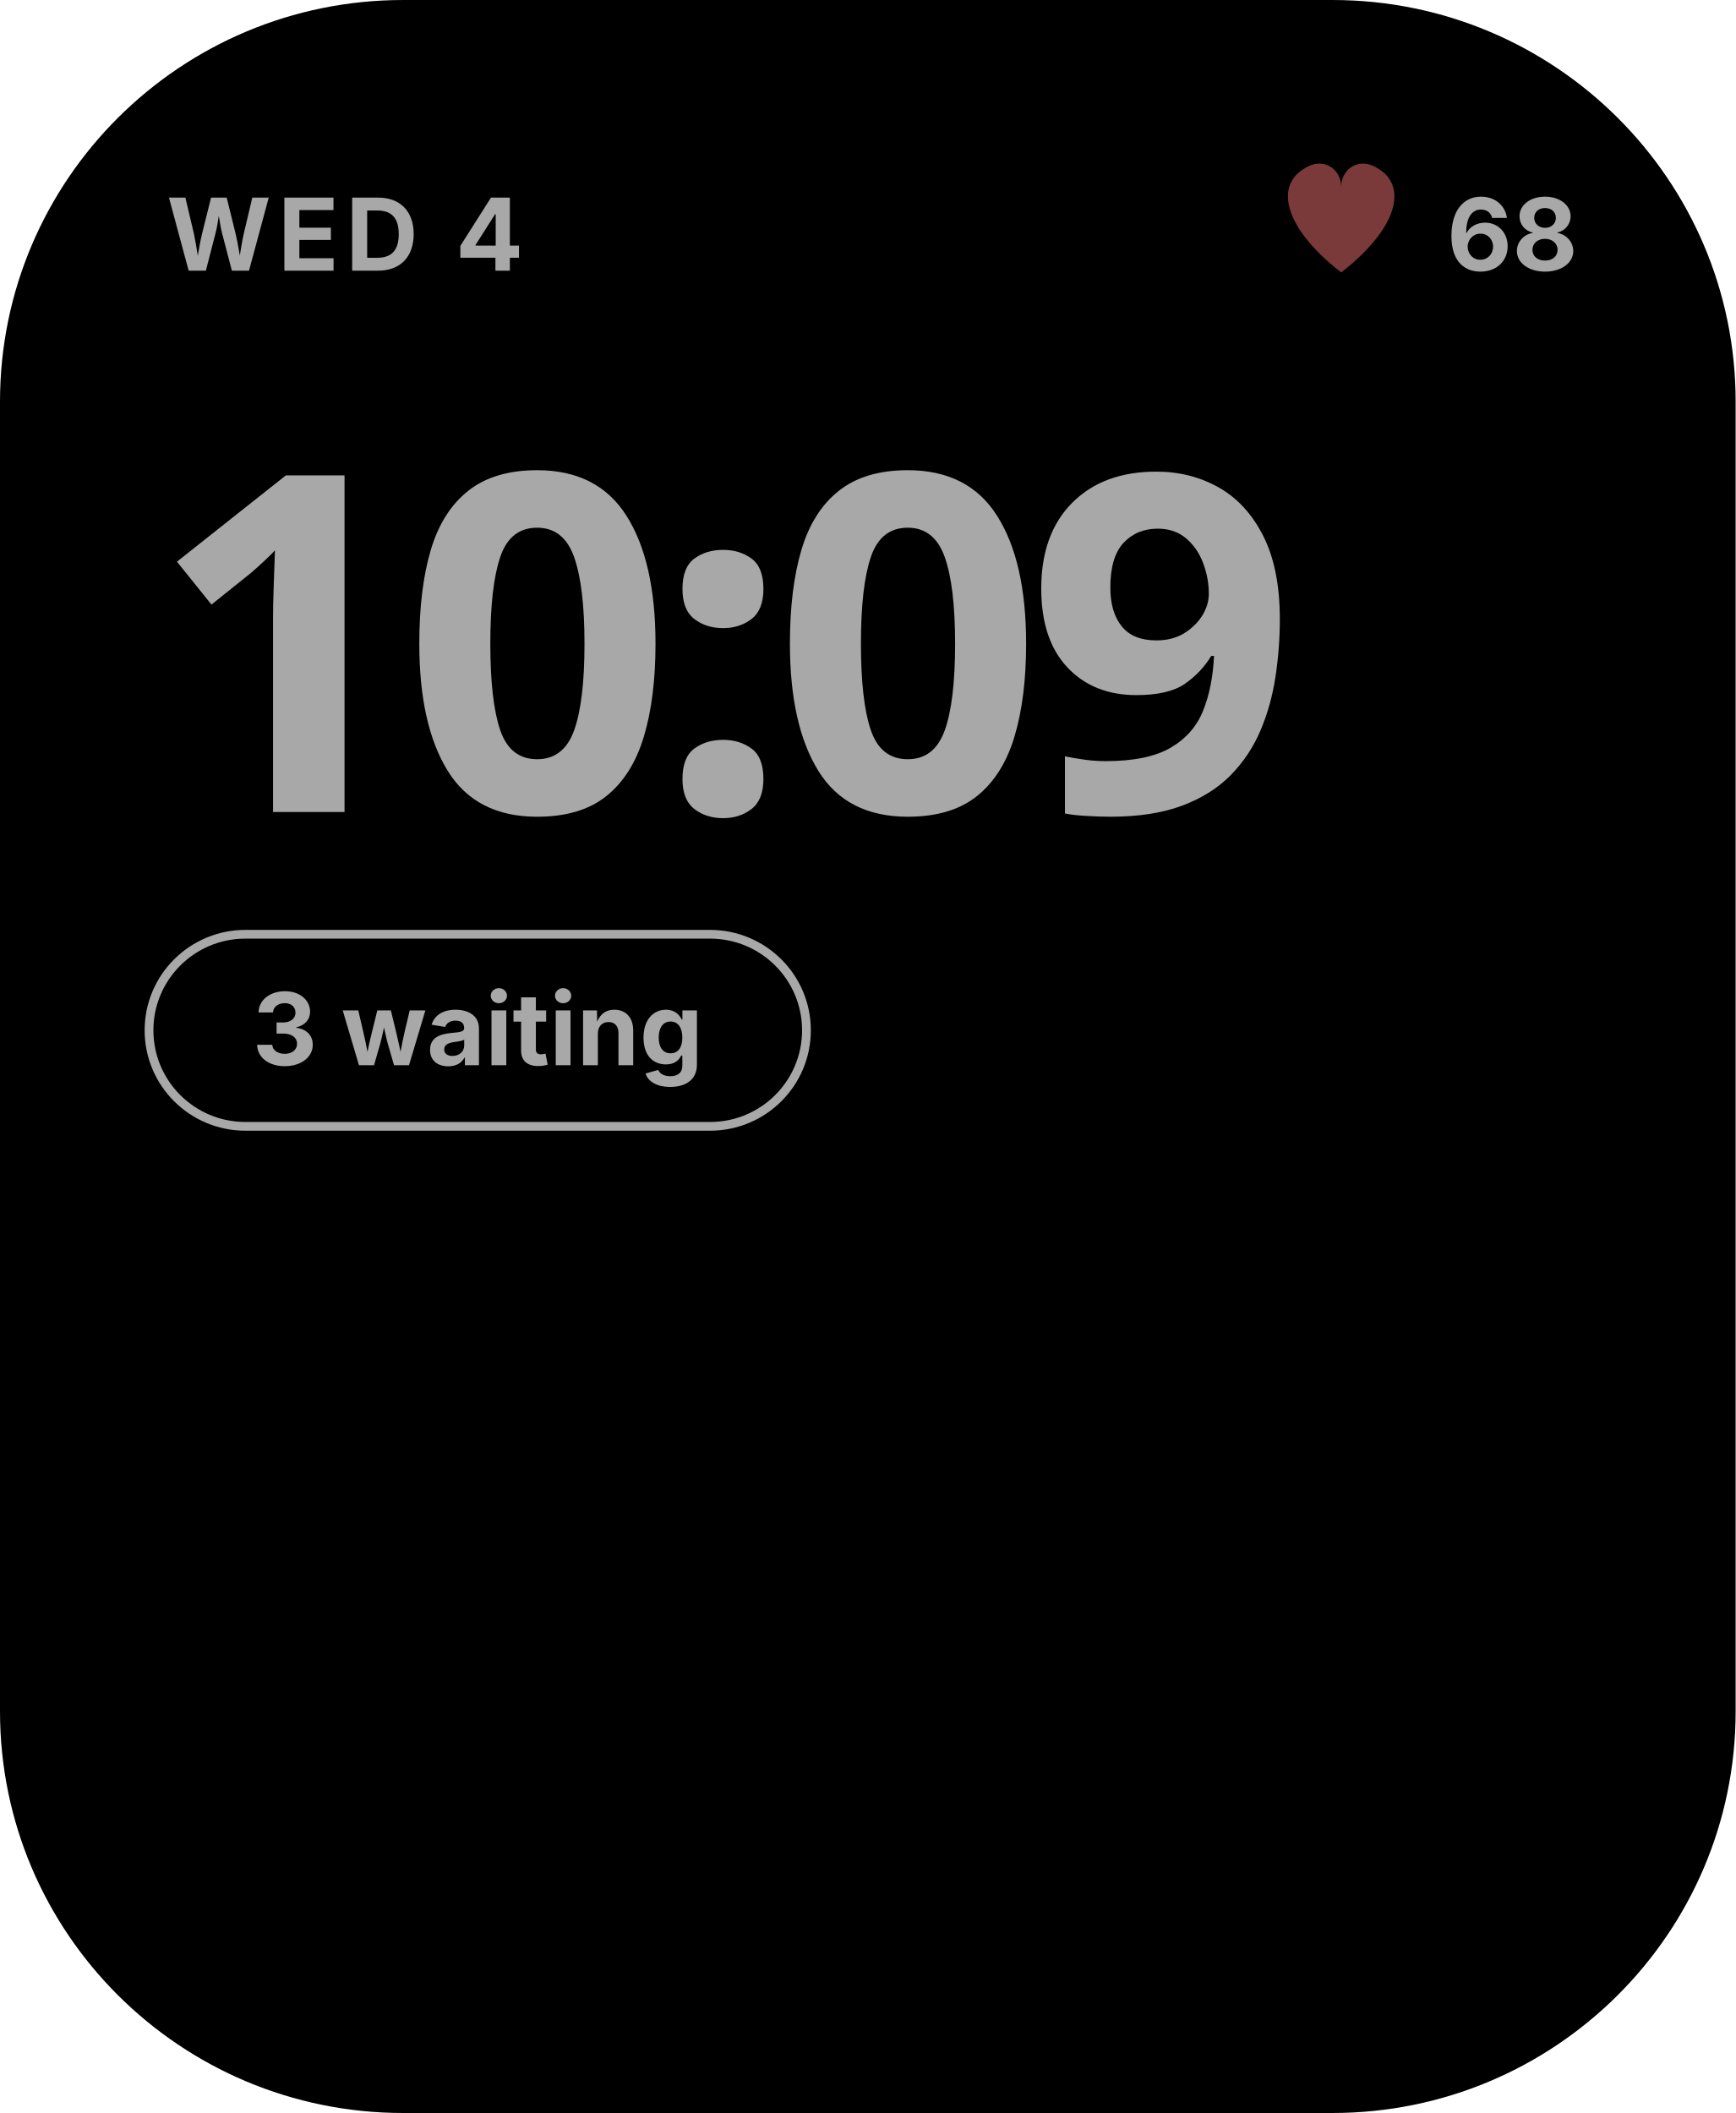
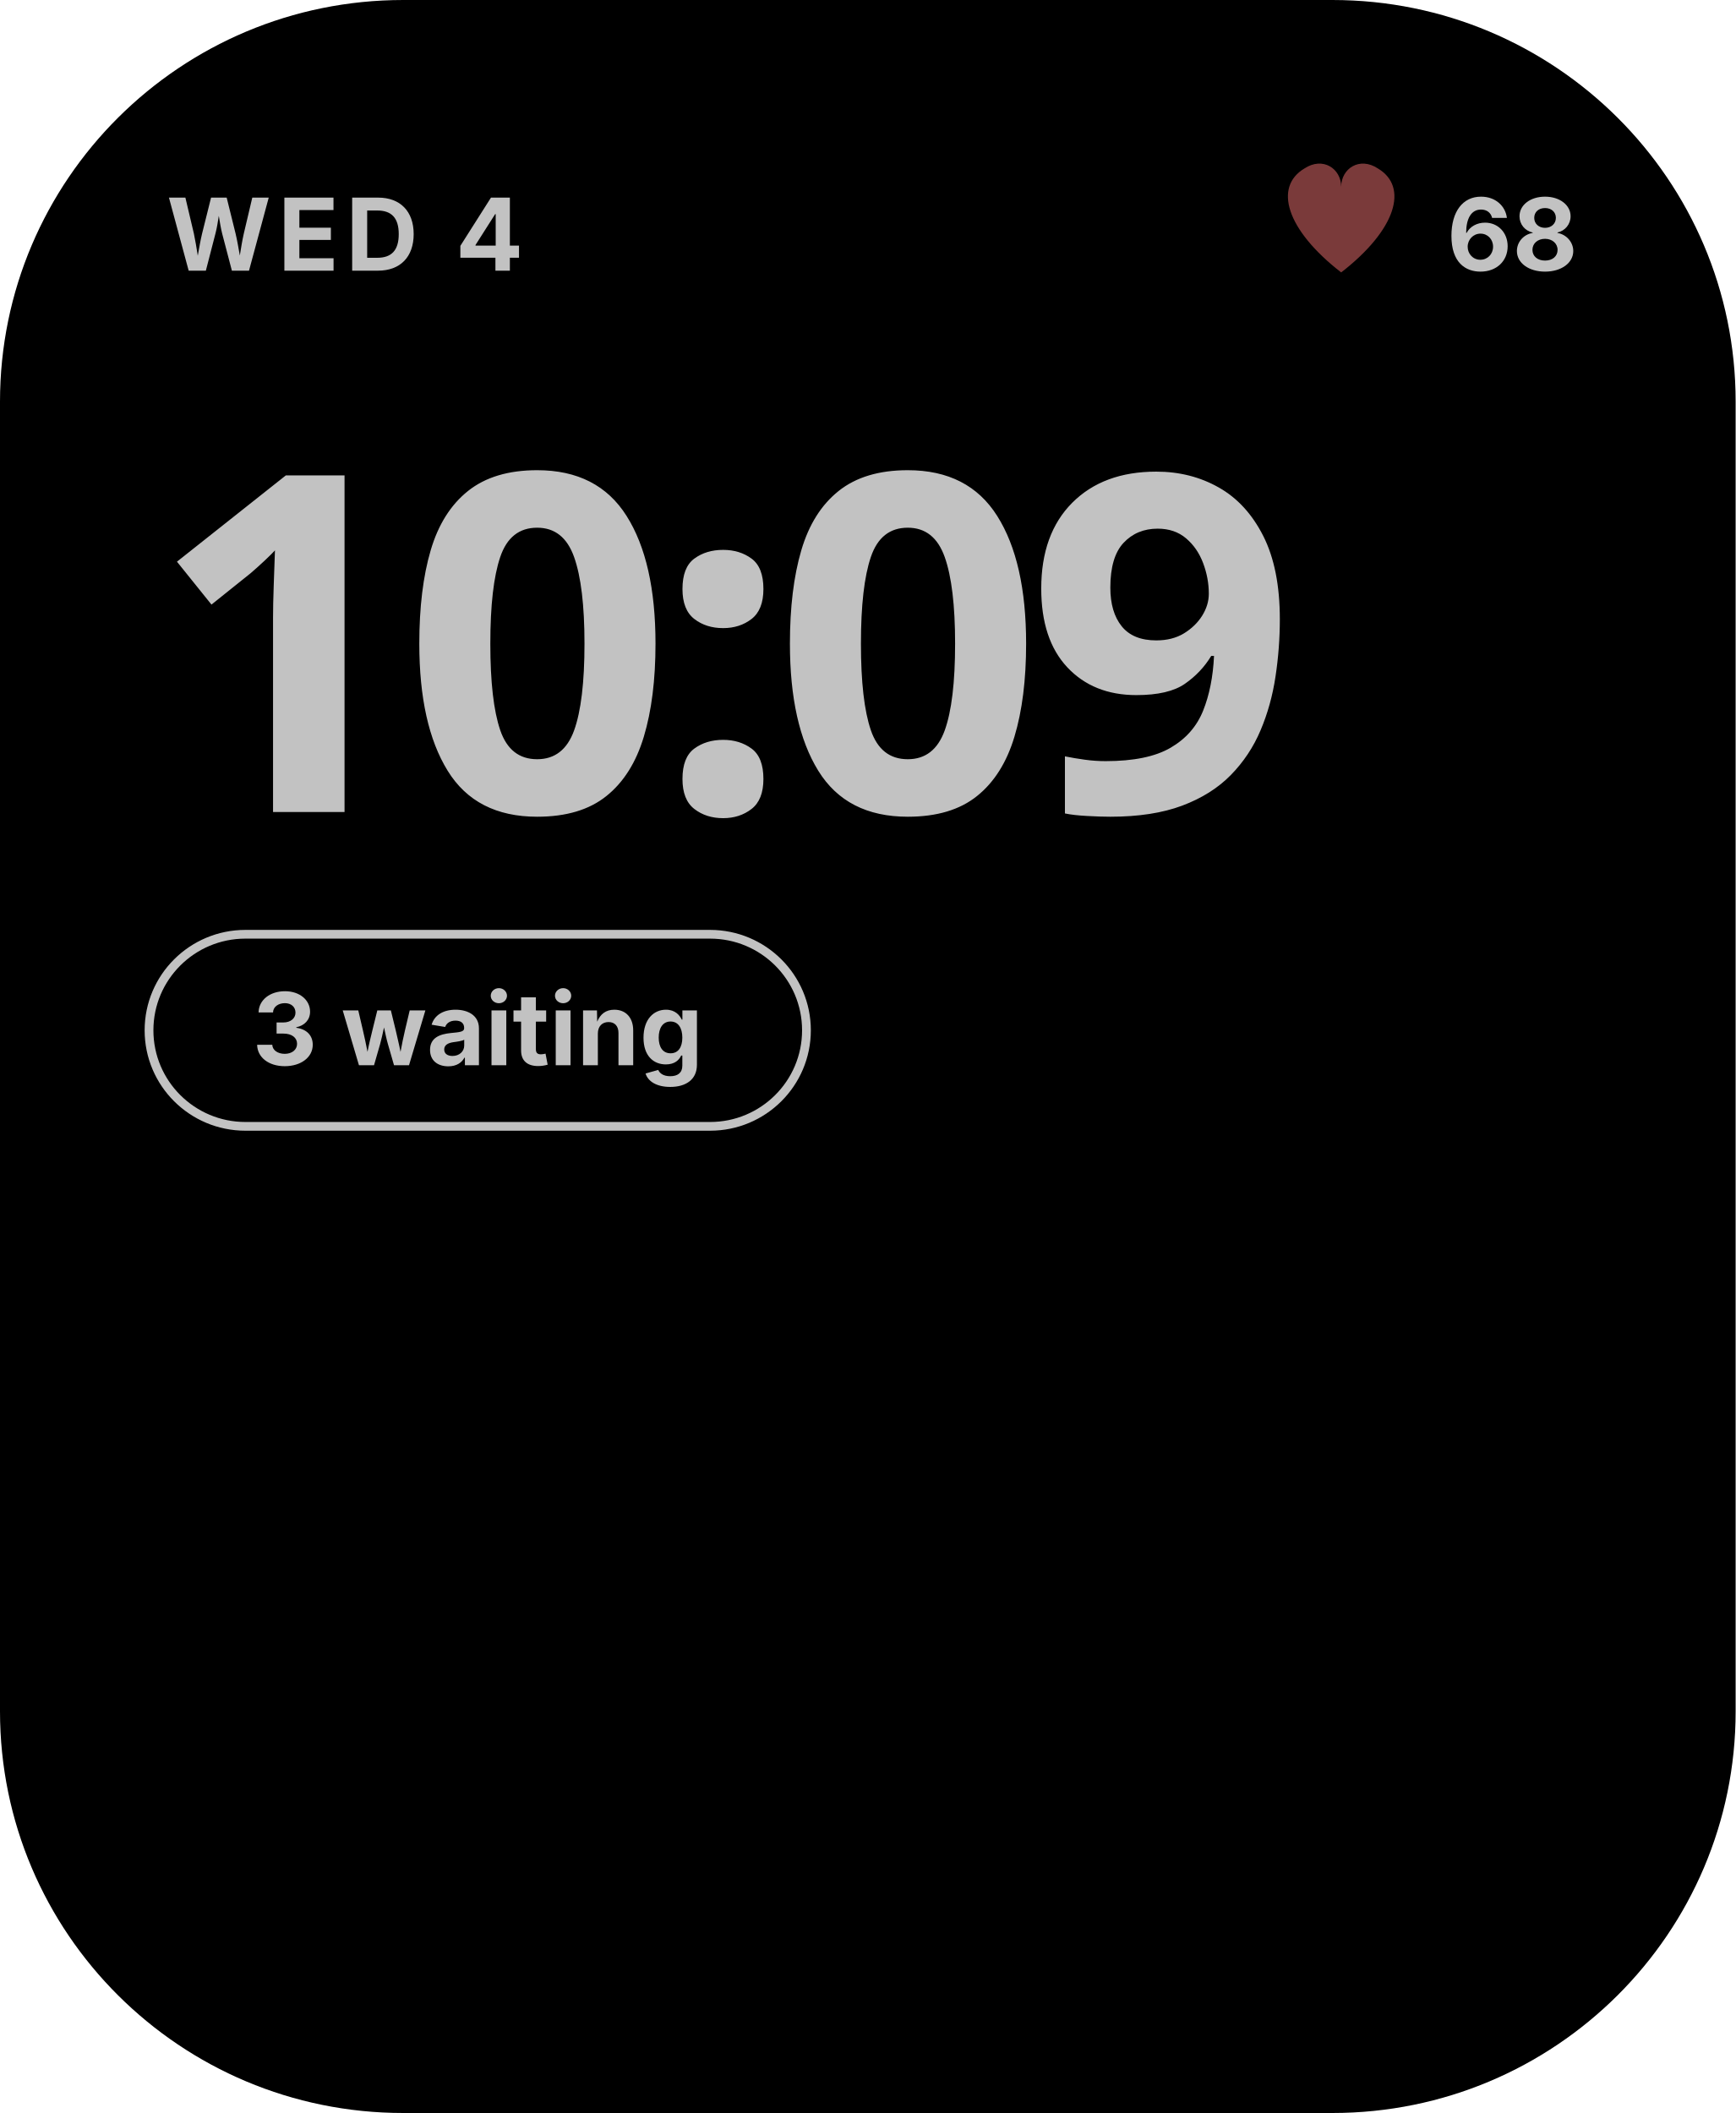
<svg xmlns="http://www.w3.org/2000/svg" width="368" height="448" preserveAspectRatio="none" viewBox="0 0 396 484">
  <defs>
    <clipPath id="glance-deckaodc">
      <rect width="396" height="484" rx="92" />
    </clipPath>
    <filter id="glance-deckaodb" x="-60%" y="-60%" width="220%" height="220%">
      <feGaussianBlur stdDeviation="40" />
    </filter>
    <filter id="glance-deckaods" x="-60%" y="-60%" width="220%" height="220%">
      <feGaussianBlur stdDeviation="10" />
    </filter>
  </defs>
  <g clip-path="url(#glance-deckaodc)">
    <rect width="396" height="484" fill="#000" />
-     <text x="38" y="62" text-anchor="start" font-family="Inter" font-size="23" font-weight="700" fill="#a8a8a8" letter-spacing="1.5">WED 4</text>
+     <text x="38" y="62" text-anchor="start" font-family="Inter" font-size="23" font-weight="700" fill="#c2c2c2" letter-spacing="1.5">WED 4</text>
    <path transform="translate(306 54) scale(1.4)" fill="#7a3a3a" d="M0 6 C -9 -1 -11 -8 -6 -11 C -3 -13 0 -11 0 -8 C 0 -11 3 -13 6 -11 C 11 -8 9 -1 0 6Z" />
-     <text x="360" y="62" text-anchor="end" font-family="Inter" font-size="23" font-weight="700" fill="#a8a8a8">68</text>
-     <text x="34" y="186" text-anchor="start" font-family="Inter Tight" font-size="108" font-weight="800" fill="#a8a8a8" letter-spacing="-4">10:09</text>
-     <rect x="34" y="214" width="150" height="44" rx="22" fill="none" stroke="#a8a8a8" stroke-width="2" />
-     <text x="109" y="244" text-anchor="middle" font-family="Inter" font-size="23" font-weight="700" fill="#a8a8a8">3 waiting</text>
+     <text x="360" y="62" text-anchor="end" font-family="Inter" font-size="23" font-weight="700" fill="#c2c2c2">68</text>
+     <text x="34" y="186" text-anchor="start" font-family="Inter Tight" font-size="108" font-weight="800" fill="#c2c2c2" letter-spacing="-4">10:09</text>
+     <rect x="34" y="214" width="150" height="44" rx="22" fill="none" stroke="#c2c2c2" stroke-width="2" />
+     <text x="109" y="244" text-anchor="middle" font-family="Inter" font-size="23" font-weight="700" fill="#c2c2c2">3 waiting</text>
  </g>
</svg>
